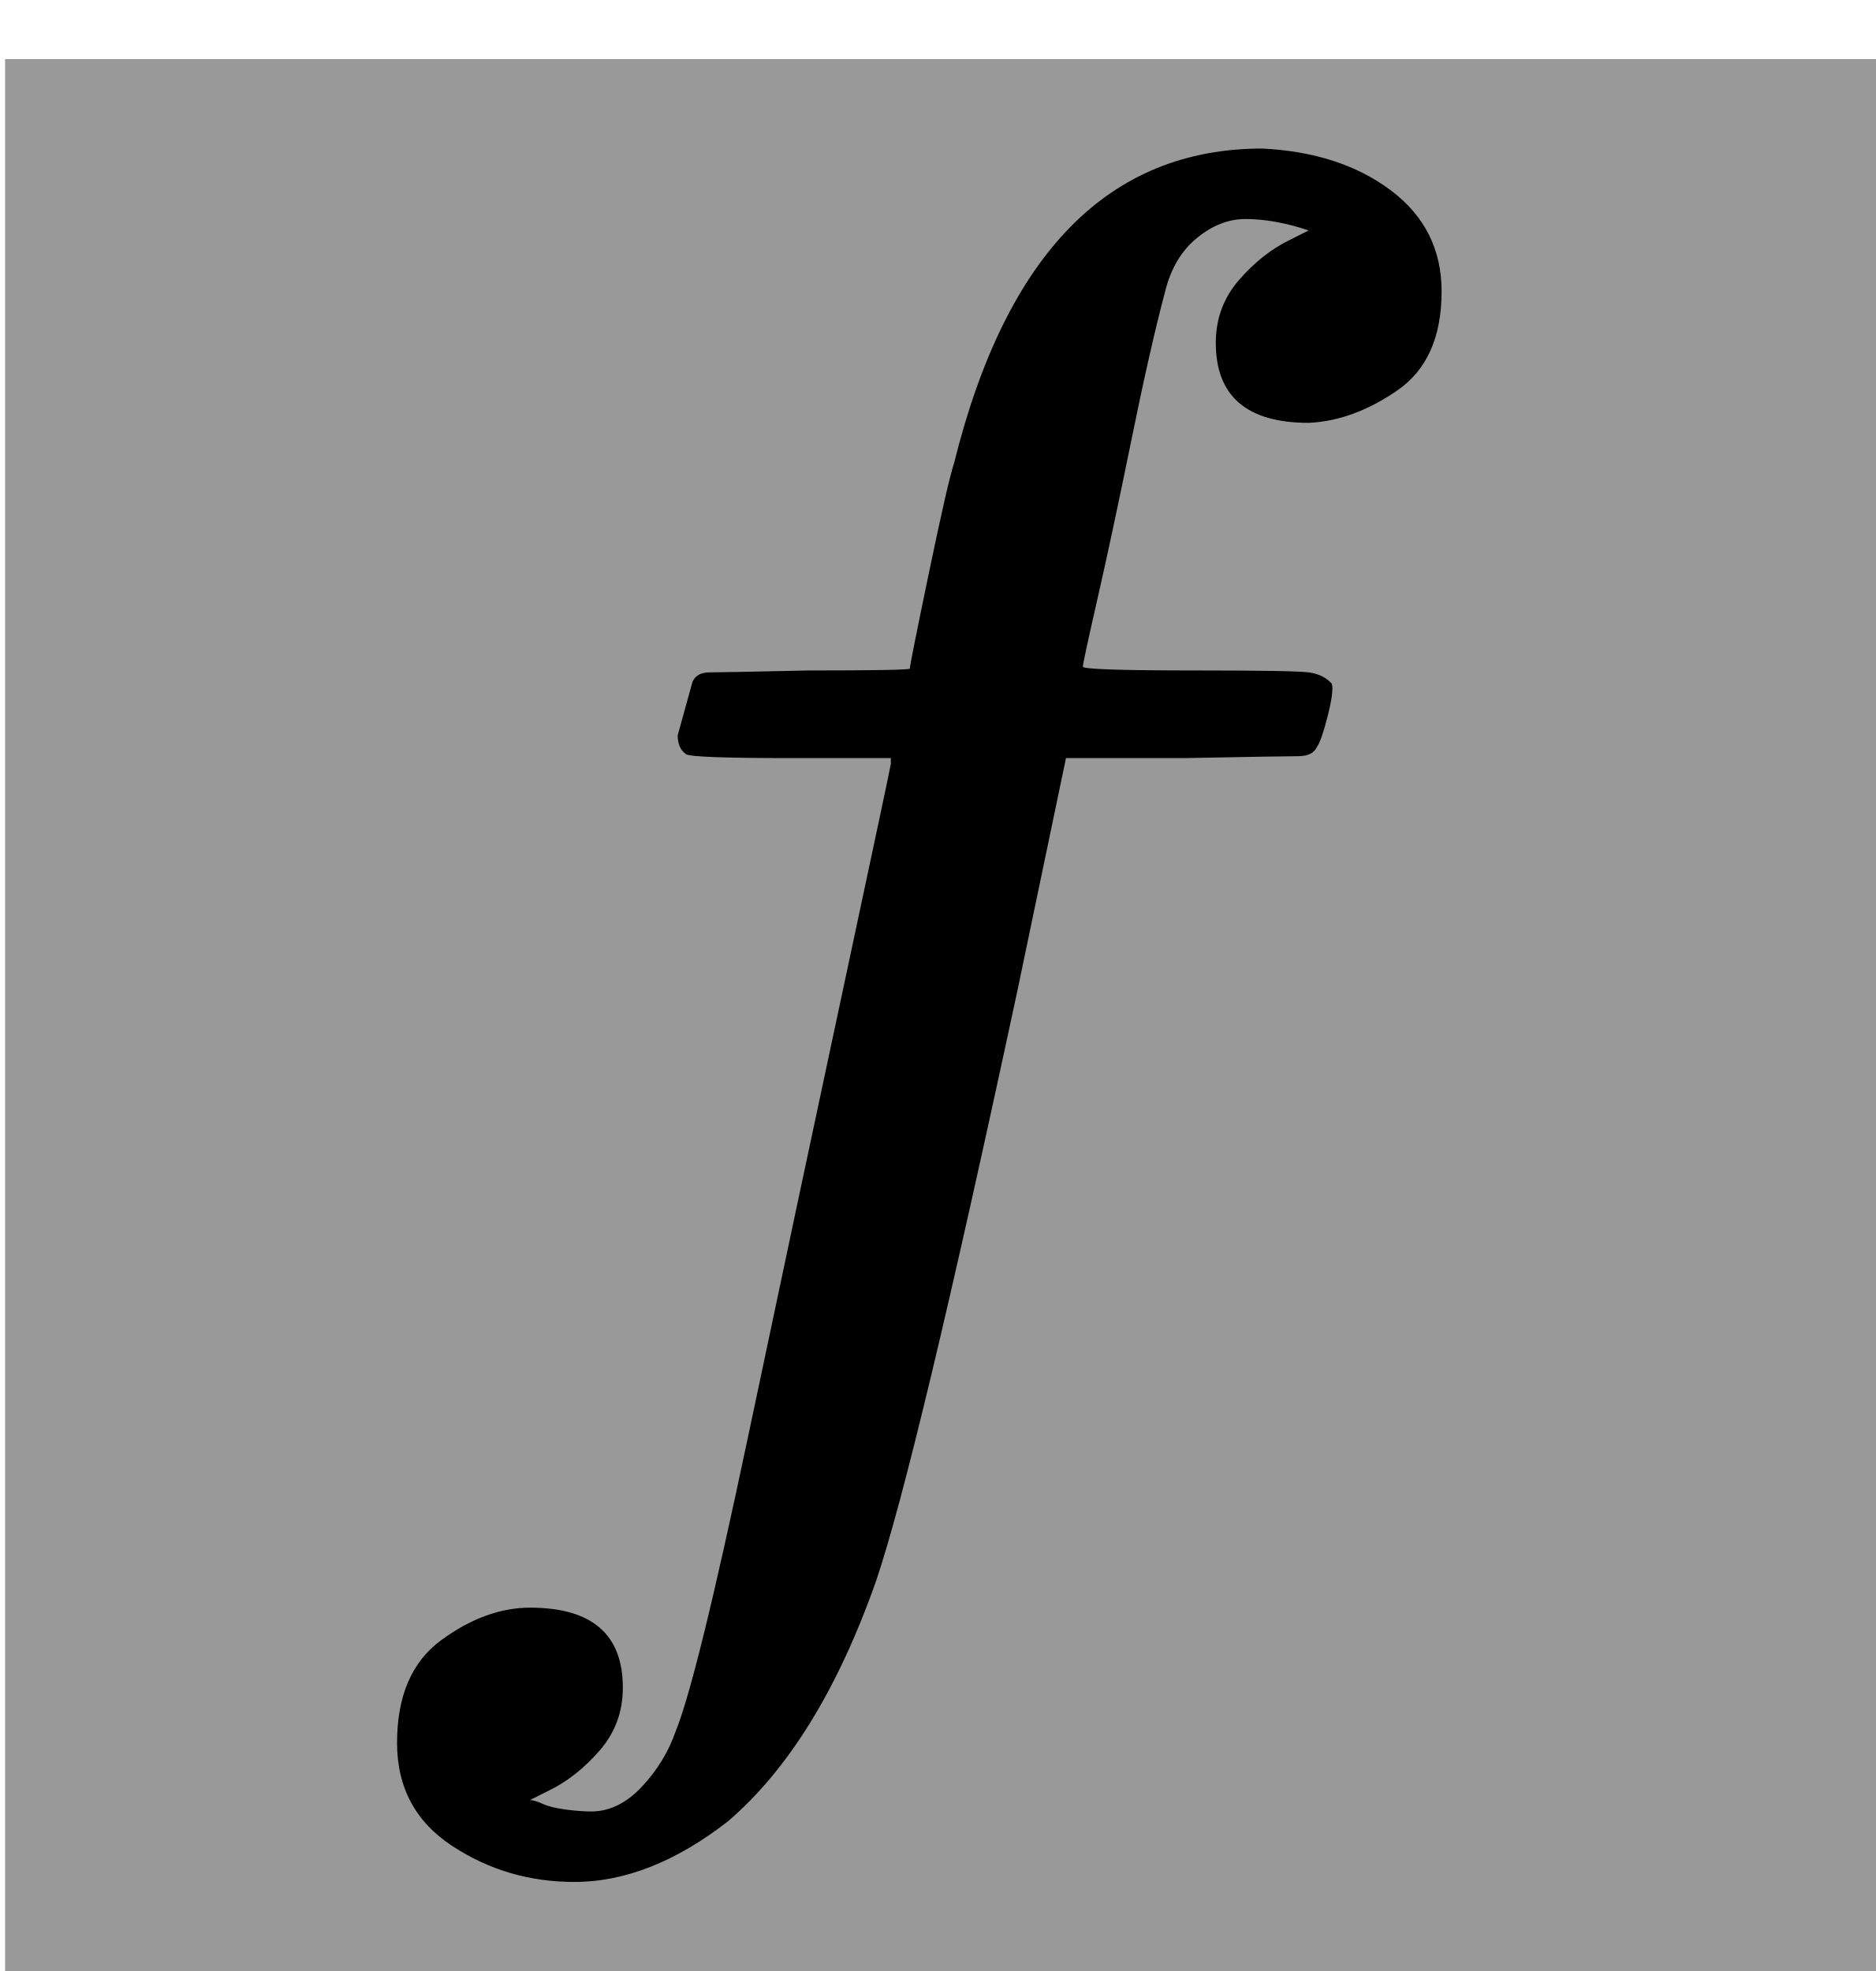
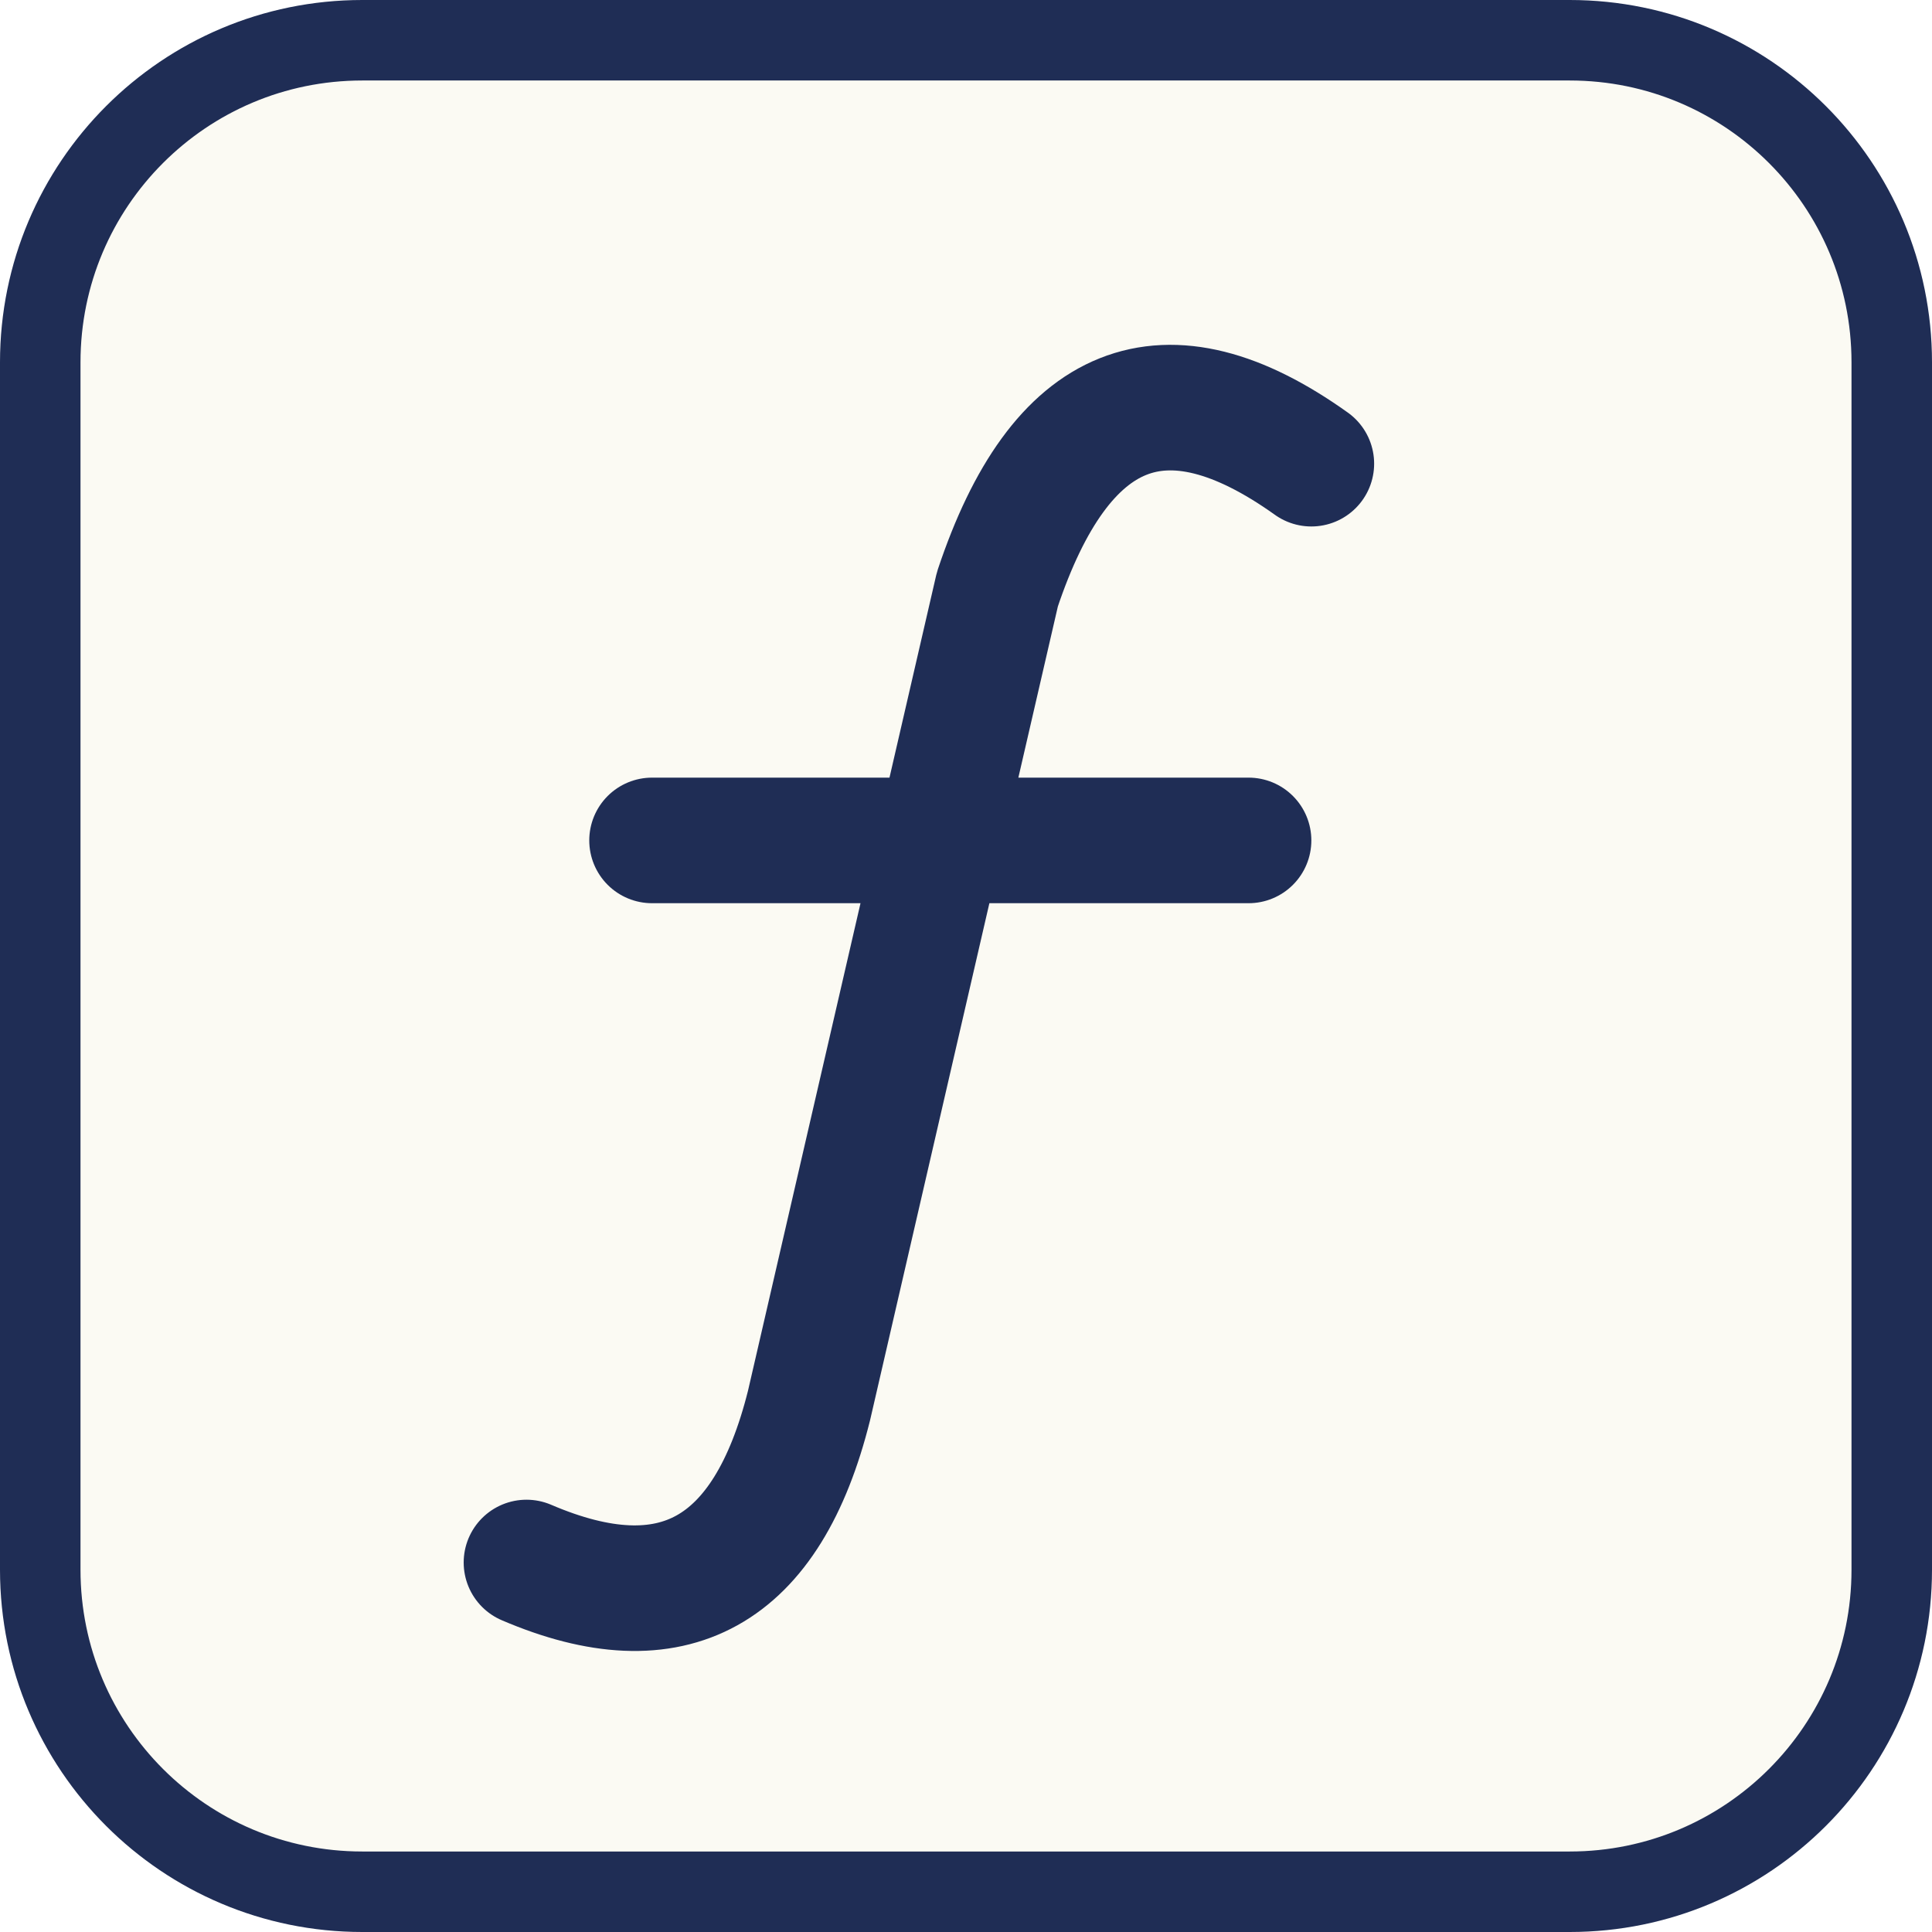
- <svg xmlns="http://www.w3.org/2000/svg" xmlns:xlink="http://www.w3.org/1999/xlink" width="27.312px" height="28.704px" viewBox="0 -1586 1509 1586" aria-hidden="true" style="" version="1.1" id="svg32">
-   <defs id="defs6">
-     <linearGradient id="linearGradient1468">
-       <stop style="stop-color:#afa0c1;stop-opacity:1;" offset="0" id="stop1466" />
-     </linearGradient>
-     <color-profile name="Blue" xlink:href="file:///usr/share/color/icc/colord/Bluish.icc" id="color-profile166" />
-     <path id="MJX-11-TEX-I-1D434" d="M208 74Q208 50 254 46Q272 46 272 35Q272 34 270 22Q267 8 264 4T251 0Q249 0 239 0T205 1T141 2Q70 2 50 0H42Q35 7 35 11Q37 38 48 46H62Q132 49 164 96Q170 102 345 401T523 704Q530 716 547 716H555H572Q578 707 578 706L606 383Q634 60 636 57Q641 46 701 46Q726 46 726 36Q726 34 723 22Q720 7 718 4T704 0Q701 0 690 0T651 1T578 2Q484 2 455 0H443Q437 6 437 9T439 27Q443 40 445 43L449 46H469Q523 49 533 63L521 213H283L249 155Q208 86 208 74ZM516 260Q516 271 504 416T490 562L463 519Q447 492 400 412L310 260L413 259Q516 259 516 260Z" />
-     <path id="MJX-11-TEX-I-1D435" d="M231 637Q204 637 199 638T194 649Q194 676 205 682Q206 683 335 683Q594 683 608 681Q671 671 713 636T756 544Q756 480 698 429T565 360L555 357Q619 348 660 311T702 219Q702 146 630 78T453 1Q446 0 242 0Q42 0 39 2Q35 5 35 10Q35 17 37 24Q42 43 47 45Q51 46 62 46H68Q95 46 128 49Q142 52 147 61Q150 65 219 339T288 628Q288 635 231 637ZM649 544Q649 574 634 600T585 634Q578 636 493 637Q473 637 451 637T416 636H403Q388 635 384 626Q382 622 352 506Q352 503 351 500L320 374H401Q482 374 494 376Q554 386 601 434T649 544ZM595 229Q595 273 572 302T512 336Q506 337 429 337Q311 337 310 336Q310 334 293 263T258 122L240 52Q240 48 252 48T333 46Q422 46 429 47Q491 54 543 105T595 229Z" />
-     <path id="MJX-11-TEX-S4-2192" d="M56 237T56 250T70 270H835Q719 357 692 493Q692 494 692 496T691 499Q691 511 708 511H711Q720 511 723 510T729 506T732 497T735 481T743 456Q765 389 816 336T935 261Q944 258 944 250Q944 244 939 241T915 231T877 212Q836 186 806 152T761 85T740 35T732 4Q730 -6 727 -8T711 -11Q691 -11 691 0Q691 7 696 25Q728 151 835 230H70Q56 237 56 250Z" />
-     <path id="MJX-11-TEX-S4-2212" d="M84 237T84 250T98 270H679Q694 262 694 250T679 230H98Q84 237 84 250Z" />
-   </defs>
-   <g id="layer1" style="display:inline">
-     <rect id="rect649" width="1510.086" height="1540.223" x="4.031" y="-1538.416" style="stroke-width:55.254;fill-opacity:1;fill:#999999;stroke-miterlimit:4;stroke-dasharray:none" />
-     <g stroke="currentColor" fill="currentColor" stroke-width="0" transform="matrix(1.69763,0,0,-1.532763,226.019,-385.8702)" id="g11">
-       <g data-mml-node="math" id="g9">
-         <g data-mml-node="mi" id="g7">
-           <path id="use5" d="m 118,-162 q 2,0 6,-2 4,-2 11,-3 7,-1 12,-1 13,0 24,13 11,13 16,29 10,27 34,153 24,126 46,240 22,114 22,115 v 3 h -47 q -47,0 -50,2 -4,3 -4,10 l 7,28 q 2,5 8,5 6,0 47,1 48,0 48,1 0,2 9,50 9,48 12,58 37,165 146,165 37,-2 61,-22 24,-20 24,-53 0,-36 -21,-52 -21,-16 -42,-17 -44,0 -44,42 0,19 11,33 11,14 24,21 l 9,5 q -16,6 -30,6 -12,0 -23,-10 -11,-10 -15,-28 -7,-29 -16,-78 -9,-49 -16,-83 -7,-34 -7,-36 0,-2 55,-2 45,0 52,-1 7,-1 11,-6 1,-4 -2,-17 -3,-13 -5,-16 -2,-5 -9,-5 -7,0 -54,-1 H 372 L 349,263 Q 301,15 282,-47 q -27,-85 -70,-126 -37,-32 -73,-32 -32,0 -58,19 -26,19 -26,54 0,37 21,54 21,17 42,17 44,0 44,-42 0,-19 -11,-33 -11,-14 -24,-21 z" />
-         </g>
-       </g>
-     </g>
+ <svg xmlns="http://www.w3.org/2000/svg" width="24" height="24" viewBox="0 0 24 24">
+   <rect x="0.5" y="0.5" width="23" height="23" rx="4" fill="#FBFAF3" stroke="#1F2D55" stroke-width="1" />
+   <g transform="translate(12 12) scale(0.78) translate(-12 -12)">
+     <path d="M17.5 4 Q14 1.5 12.5 6 L9.5 19 Q8.5 23 5 21.5 M7 10 H16.5" fill="none" stroke="#1F2D55" stroke-width="2" stroke-linecap="round" stroke-linejoin="round" />
  </g>
</svg>
